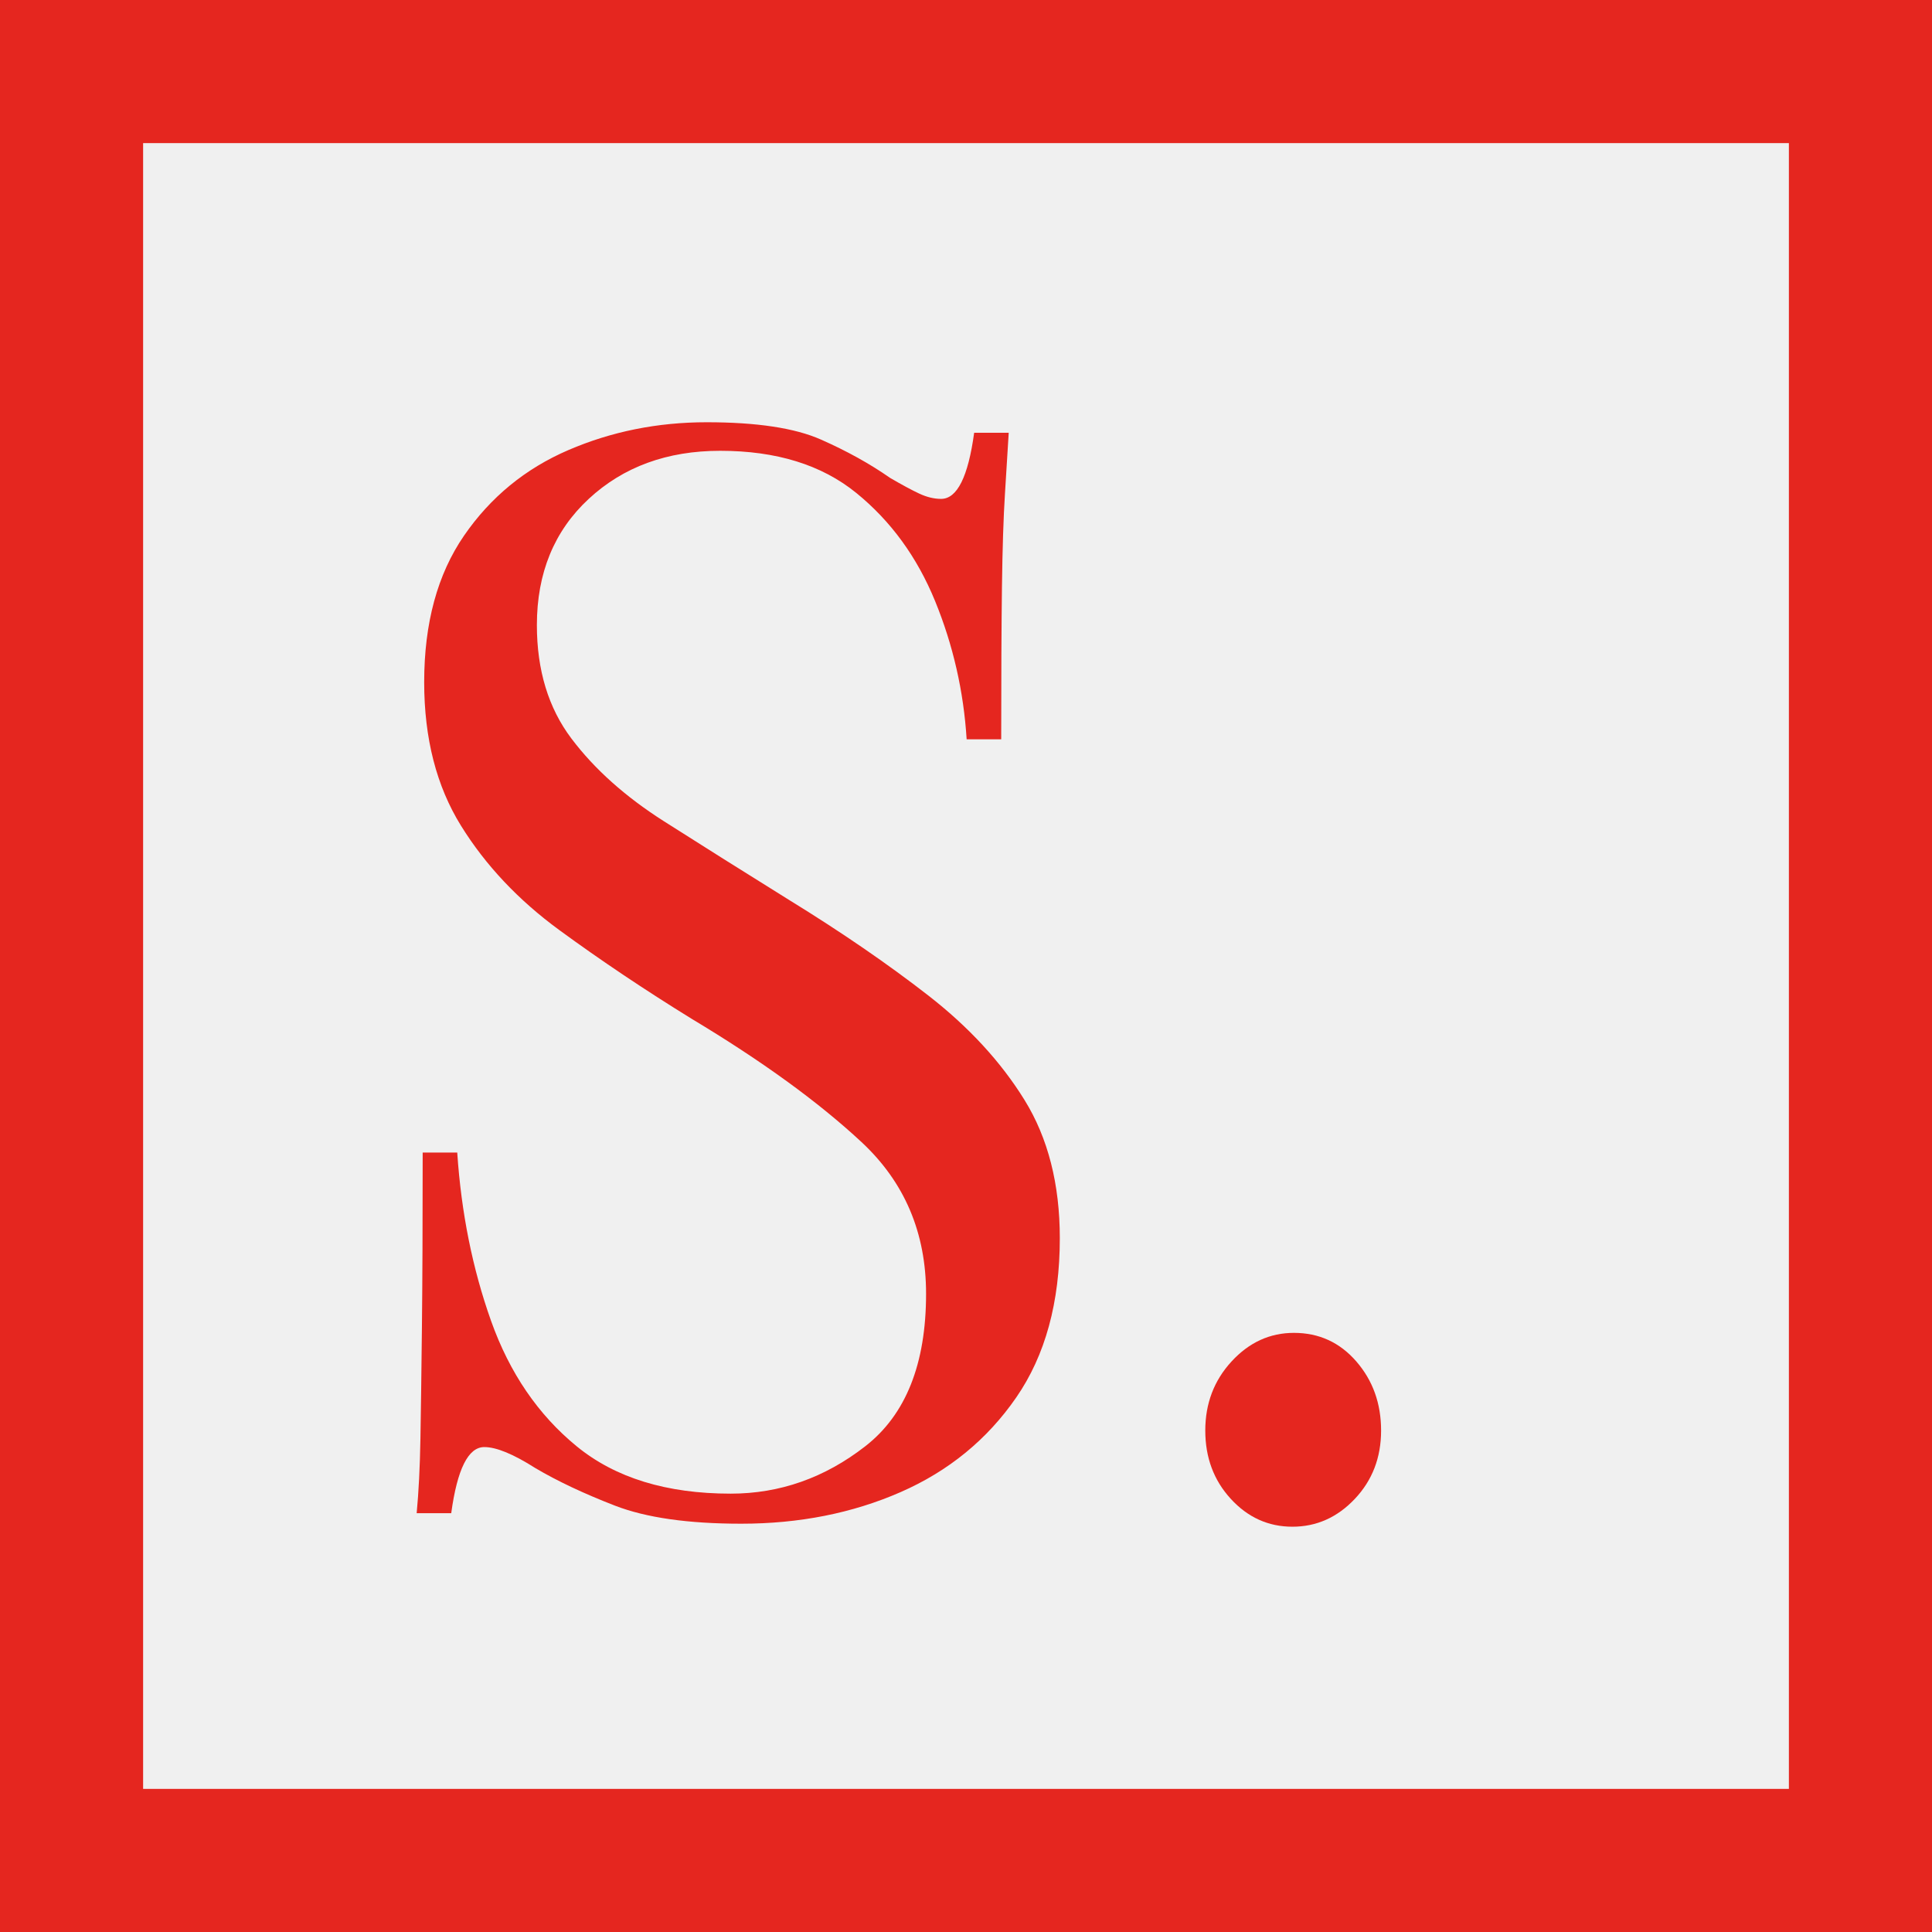
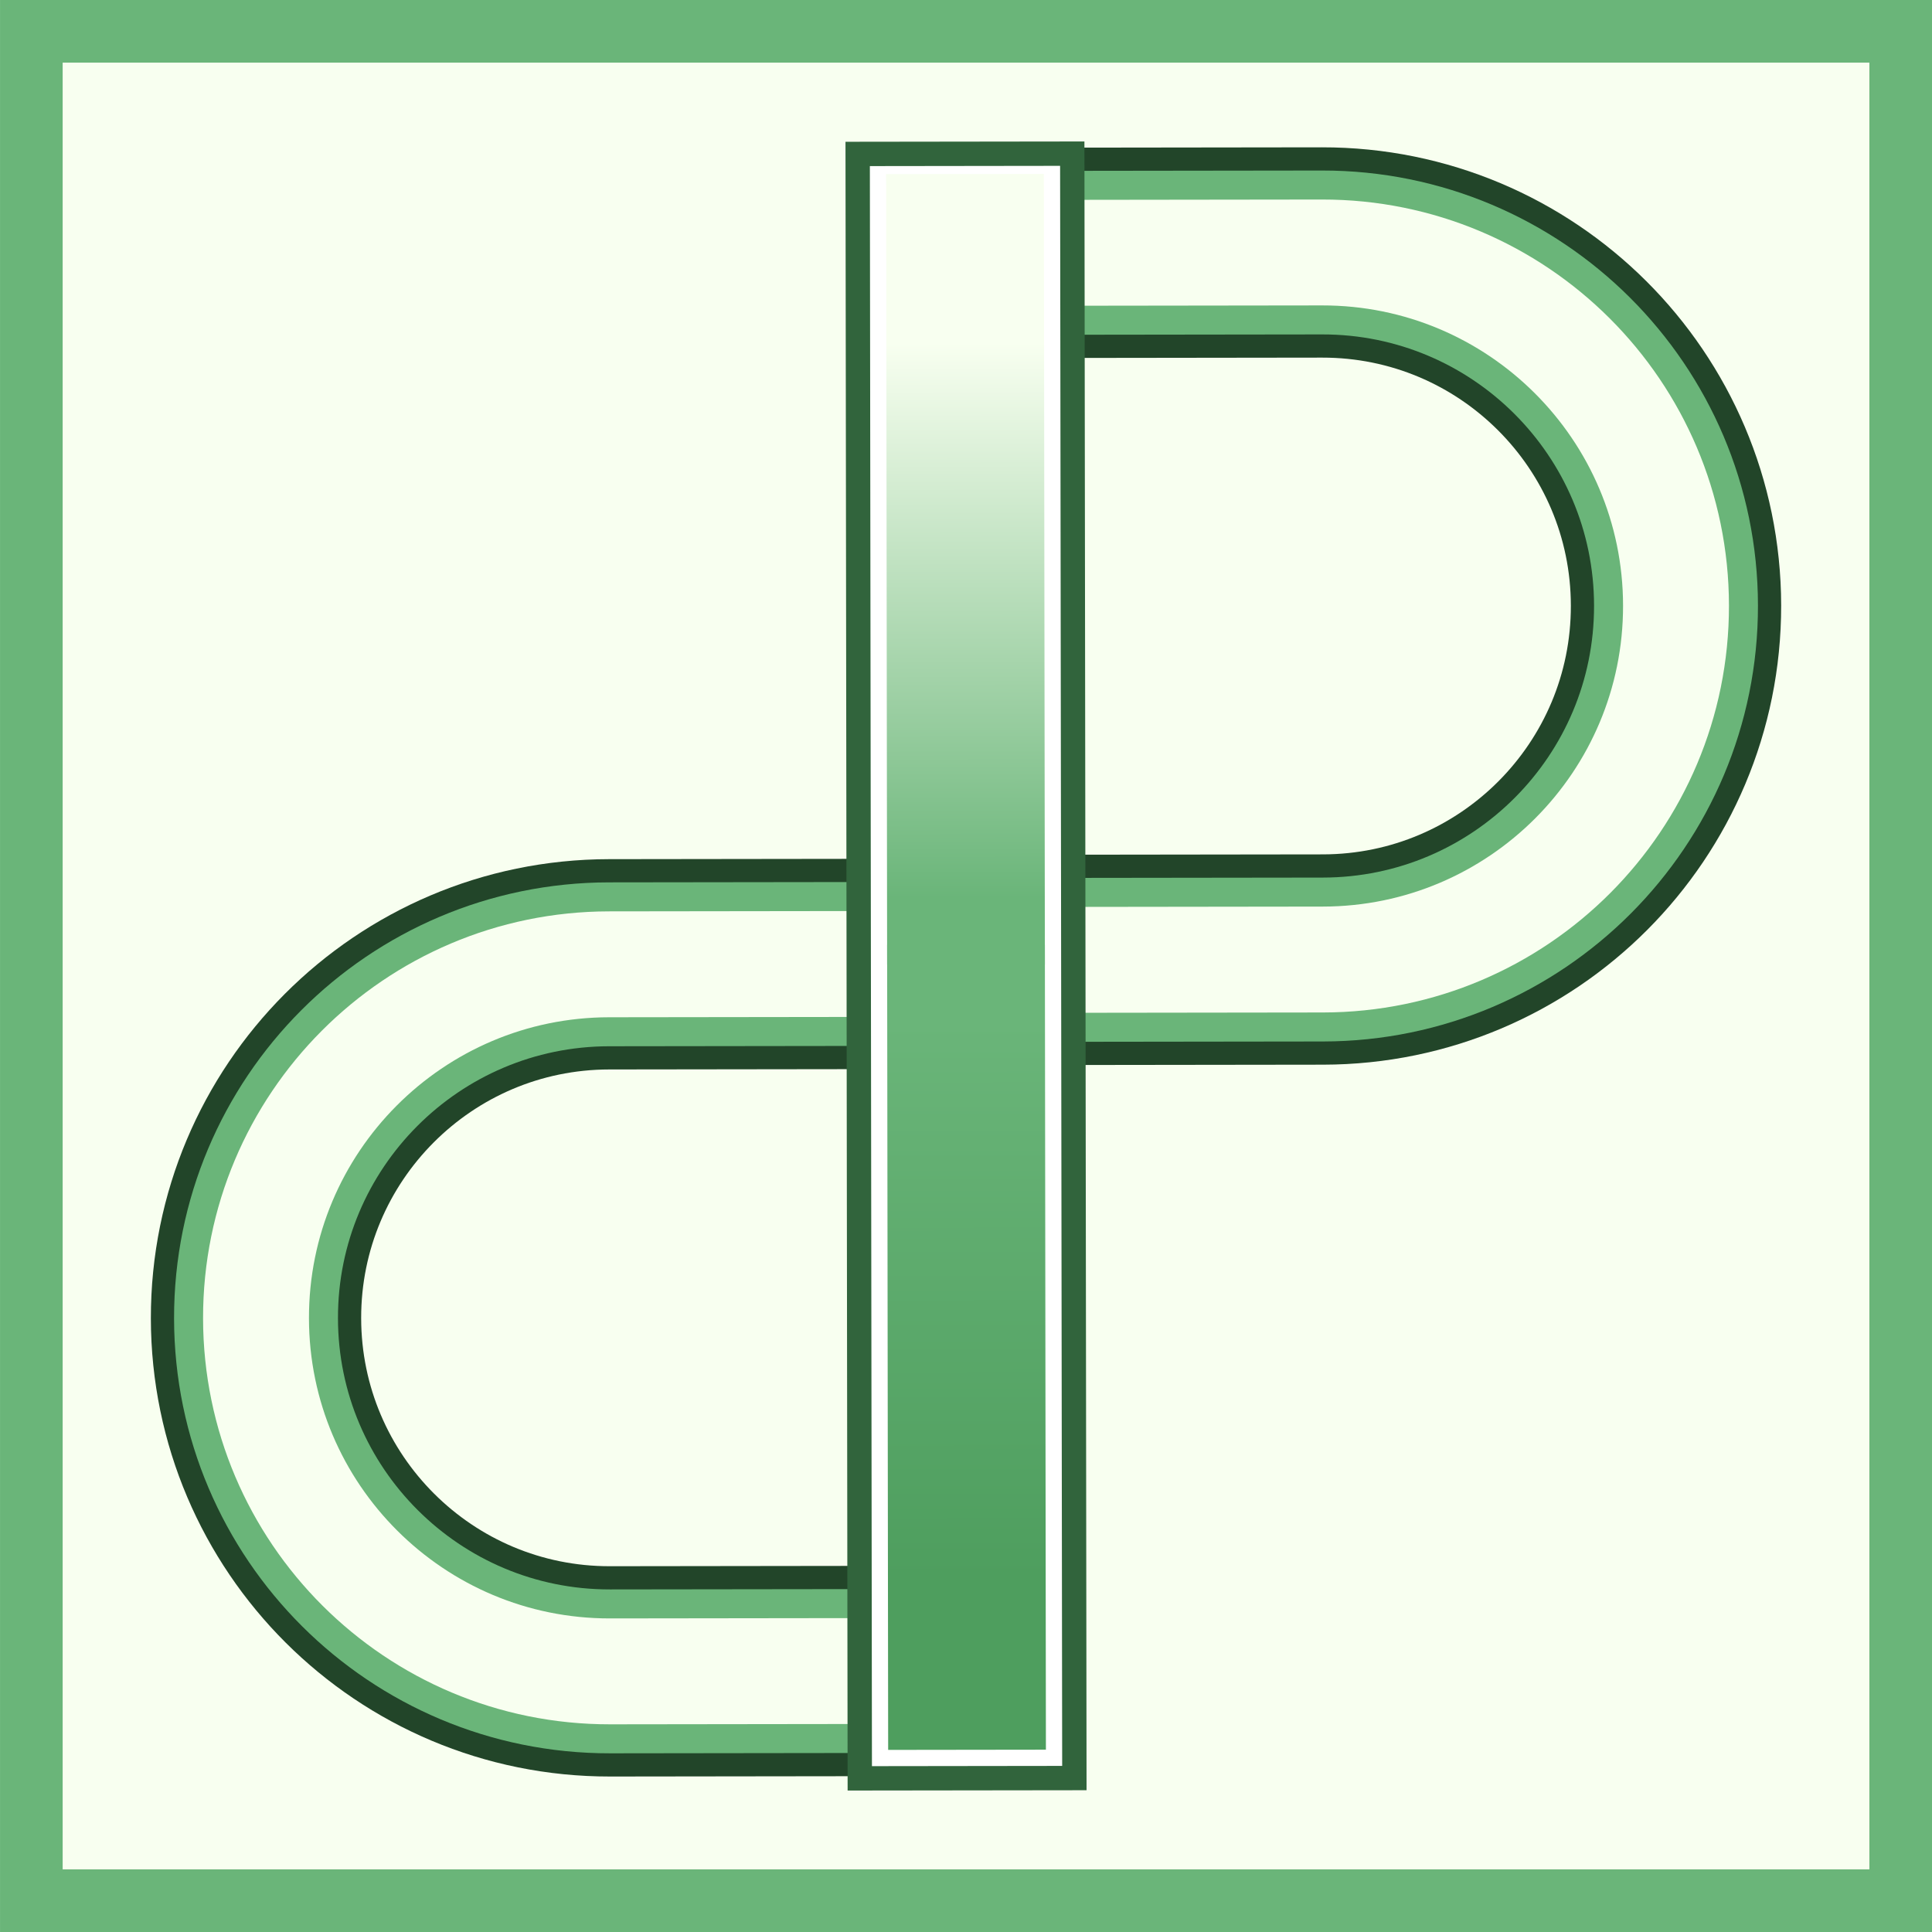
- <svg xmlns="http://www.w3.org/2000/svg" width="54px" height="54px" viewBox="0 0 54 54" version="1.1">
-   <g id="Page-1" stroke="none" stroke-width="1" fill="none" fill-rule="evenodd">
-     <g id="logo-mobile">
-       <rect id="Rectangle-6" stroke="#E5261F" stroke-width="4" fill-rule="nonzero" x="2" y="2" width="50" height="50" />
-       <path id="." fill="#E5261F" d="M34.402,41.895 C33.926,41.377 33.688,40.74 33.688,39.984 C33.688,39.228 33.933,38.584 34.423,38.052 C34.913,37.52 35.494,37.254 36.166,37.254 C36.866,37.254 37.447,37.52 37.909,38.052 C38.371,38.584 38.602,39.228 38.602,39.984 C38.602,40.74 38.357,41.377 37.867,41.895 C37.377,42.413 36.796,42.672 36.124,42.672 C35.452,42.672 34.878,42.413 34.402,41.895 Z" />
-       <path id="S" fill="#E5261F" fill-rule="nonzero" d="M20.718,42.588 C22.342,42.588 23.826,42.294 25.17,41.706 C26.514,41.118 27.592,40.236 28.404,39.06 C29.216,37.884 29.622,36.4 29.622,34.608 C29.622,33.096 29.293,31.808 28.635,30.744 C27.977,29.68 27.081,28.707 25.947,27.825 C24.813,26.943 23.518,26.054 22.062,25.158 C20.802,24.374 19.633,23.639 18.555,22.953 C17.477,22.267 16.616,21.497 15.972,20.643 C15.328,19.789 15.006,18.732 15.006,17.472 C15.006,16.016 15.489,14.84 16.455,13.944 C17.421,13.048 18.646,12.6 20.13,12.6 C21.698,12.6 22.965,12.992 23.931,13.776 C24.897,14.56 25.632,15.568 26.136,16.8 C26.64,18.032 26.934,19.32 27.018,20.664 L27.018,20.664 L27.984,20.664 C27.984,18.9 27.991,17.479 28.005,16.401 C28.019,15.323 28.047,14.455 28.089,13.797 C28.131,13.139 28.166,12.572 28.194,12.096 L28.194,12.096 L27.228,12.096 C27.06,13.328 26.752,13.944 26.304,13.944 C26.108,13.944 25.905,13.895 25.695,13.797 C25.485,13.699 25.212,13.552 24.876,13.356 C24.316,12.964 23.672,12.607 22.944,12.285 C22.216,11.963 21.152,11.802 19.752,11.802 C18.38,11.802 17.092,12.061 15.888,12.579 C14.684,13.097 13.711,13.895 12.969,14.973 C12.227,16.051 11.856,17.416 11.856,19.068 C11.856,20.636 12.199,21.973 12.885,23.079 C13.571,24.185 14.488,25.158 15.636,25.998 C16.784,26.838 18.016,27.664 19.332,28.476 C21.292,29.652 22.874,30.8 24.078,31.92 C25.282,33.04 25.884,34.454 25.884,36.162 C25.884,38.122 25.317,39.543 24.183,40.425 C23.049,41.307 21.796,41.748 20.424,41.748 C18.632,41.748 17.197,41.307 16.119,40.425 C15.041,39.543 14.243,38.374 13.725,36.918 C13.207,35.462 12.892,33.894 12.78,32.214 L12.78,32.214 L11.814,32.214 C11.814,34.174 11.807,35.798 11.793,37.086 C11.779,38.374 11.765,39.417 11.751,40.215 C11.737,41.013 11.702,41.706 11.646,42.294 L11.646,42.294 L12.612,42.294 C12.78,41.062 13.088,40.446 13.536,40.446 C13.872,40.446 14.348,40.642 14.964,41.034 C15.58,41.398 16.322,41.748 17.19,42.084 C18.058,42.42 19.234,42.588 20.718,42.588 Z" />
+ <svg xmlns="http://www.w3.org/2000/svg" xmlns:xlink="http://www.w3.org/1999/xlink" width="83.282mm" height="83.282mm" viewBox="0 0 83.282 83.282" version="1.1" id="svg5">
+   <defs id="defs2">
+     <linearGradient id="linearGradient21202">
+       <stop style="stop-color:#6ab579;stop-opacity:1" offset="0" id="stop21198" />
+       <stop style="stop-color:#31643c;stop-opacity:1" offset="1" id="stop21200" />
+     </linearGradient>
+     <linearGradient id="linearGradient18744">
+       <stop style="stop-color:#6ab579;stop-opacity:1" offset="0" id="stop18740" />
+       <stop style="stop-color:#f8fff0;stop-opacity:0.419" offset="1" id="stop18742" />
+     </linearGradient>
+     <linearGradient id="linearGradient16217">
+       <stop style="stop-color:#4e9e5e;stop-opacity:1" offset="0" id="stop16213" />
+       <stop style="stop-color:#6ab579;stop-opacity:1" offset="1" id="stop16215" />
+     </linearGradient>
+     <linearGradient id="linearGradient13183">
+       <stop style="stop-color:#6ab579;stop-opacity:1" offset="0" id="stop13179" />
+       <stop style="stop-color:#f8fff0;stop-opacity:1" offset="1" id="stop13181" />
+     </linearGradient>
+     <pattern patternUnits="userSpaceOnUse" width="101.891" height="259.433" patternTransform="translate(-34.47336,610.491)" id="pattern6121">
+       <g id="g5980-9" transform="matrix(3.779528,0,0,3.779528,-46.85681,-701.9874)">
+         <path style="fill:none;stroke:#000000;stroke-width:0.265px;stroke-linecap:butt;stroke-linejoin:miter;stroke-opacity:1" d="m 12.53,185.734 v 68.642" id="path4971-3" />
+         <path style="fill:none;stroke:#000000;stroke-width:0.265px;stroke-linecap:butt;stroke-linejoin:miter;stroke-opacity:1" d="m 39.224,185.734 v 68.642" id="path4971-2-4" />
+         <path style="fill:none;stroke:#000000;stroke-width:0.265px;stroke-linecap:butt;stroke-linejoin:miter;stroke-opacity:1" d="m 16.479,201.158 v 17.297" id="path4973-9" />
+         <path style="fill:none;stroke:#000000;stroke-width:0.265px;stroke-linecap:butt;stroke-linejoin:miter;stroke-opacity:1" d="m 16.479,221.86 v 7.082" id="path4973-3-2" />
+         <path style="fill:none;stroke:#000000;stroke-width:0.265px;stroke-linecap:butt;stroke-linejoin:miter;stroke-opacity:1" d="m 17.978,237.249 v 7.082" id="path4973-3-1-6" />
+         <path style="fill:none;stroke:#000000;stroke-width:0.265px;stroke-linecap:butt;stroke-linejoin:miter;stroke-opacity:1" d="m 21.382,192.714 v 17.841" id="path4973-3-4-0" />
+         <path style="fill:none;stroke:#000000;stroke-width:0.265px;stroke-linecap:butt;stroke-linejoin:miter;stroke-opacity:1" d="m 32.959,226.422 v 17.841" id="path4973-3-4-2-7" />
+         <path style="fill:none;stroke:#000000;stroke-width:0.265px;stroke-linecap:butt;stroke-linejoin:miter;stroke-opacity:1" d="m 29.282,207.355 v 10.759" id="path4973-3-4-5-7" />
+         <path style="fill:none;stroke:#000000;stroke-width:0.265px;stroke-linecap:butt;stroke-linejoin:miter;stroke-opacity:1" d="m 29.282,195.008 v 7.082" id="path4973-3-4-5-8-6" />
+         <path style="fill:none;stroke:#000000;stroke-width:0.265px;stroke-linecap:butt;stroke-linejoin:miter;stroke-opacity:1" d="m 36.159,186.688 v 17.841" id="path4973-3-4-3-2" />
+         <path style="fill:none;stroke:#000000;stroke-width:0.265px;stroke-linecap:butt;stroke-linejoin:miter;stroke-opacity:1" d="m 36.159,208.342 v 24.106" id="path4973-3-4-6-6" />
+         <path style="fill:none;stroke:#000000;stroke-width:0.265px;stroke-linecap:butt;stroke-linejoin:miter;stroke-opacity:1" d="m 36.159,235.581 v 17.841" id="path4973-3-4-67-3" />
+       </g>
+     </pattern>
+     <clipPath clipPathUnits="userSpaceOnUse" id="clipPath11966">
+       <rect style="fill:none;fill-opacity:1;stroke:#000000;stroke-width:1;stroke-linecap:round;stroke-miterlimit:4;stroke-dasharray:none;stroke-opacity:1;paint-order:fill markers stroke;stop-color:#000000" id="rect11968" width="28.076" height="18.022" x="-402.867" y="-137.298" transform="scale(-1)" />
+     </clipPath>
+     <clipPath clipPathUnits="userSpaceOnUse" id="clipPath11966-4">
+       <rect style="fill:none;fill-opacity:1;stroke:#000000;stroke-width:1;stroke-linecap:round;stroke-miterlimit:4;stroke-dasharray:none;stroke-opacity:1;paint-order:fill markers stroke;stop-color:#000000" id="rect11968-3" width="28.076" height="18.022" x="-402.867" y="-137.298" transform="scale(-1)" />
+     </clipPath>
+     <clipPath clipPathUnits="userSpaceOnUse" id="clipPath2399">
+       <rect style="fill:none;stroke:#000000;stroke-width:1;stroke-linecap:square;paint-order:fill markers stroke;stop-color:#000000" id="rect2401" width="51.599" height="23.713" x="-398.141" y="-164.137" transform="scale(-1)" />
+     </clipPath>
+     <clipPath clipPathUnits="userSpaceOnUse" id="clipPath2705">
+       <rect style="fill:none;stroke:#000000;stroke-width:1;stroke-linecap:square;paint-order:fill markers stroke;stop-color:#000000" id="rect2707" width="57.546" height="27.499" x="-405.482" y="-143.435" transform="scale(-1)" />
+     </clipPath>
+     <clipPath clipPathUnits="userSpaceOnUse" id="clipPath2399-8">
+       <rect style="fill:none;stroke:#000000;stroke-width:1;stroke-linecap:square;paint-order:fill markers stroke;stop-color:#000000" id="rect2401-7" width="51.599" height="23.713" x="-398.141" y="-164.137" transform="scale(-1)" />
+     </clipPath>
+     <clipPath clipPathUnits="userSpaceOnUse" id="clipPath2705-2">
+       <rect style="fill:none;stroke:#000000;stroke-width:1;stroke-linecap:square;paint-order:fill markers stroke;stop-color:#000000" id="rect2707-4" width="57.546" height="27.499" x="-405.482" y="-143.435" transform="scale(-1)" />
+     </clipPath>
+     <clipPath clipPathUnits="userSpaceOnUse" id="clipPath9463">
+       <rect style="fill:#ffffff;fill-opacity:1;stroke:#0a2d09;stroke-width:1.3;stroke-linecap:square;stroke-miterlimit:4;stroke-dasharray:none;stroke-opacity:1;paint-order:fill markers stroke;stop-color:#000000" id="rect9465" width="22.054" height="100.496" x="420.977" y="97.582" />
+     </clipPath>
+     <clipPath clipPathUnits="userSpaceOnUse" id="clipEmfPath1">
+       <path d="M 0,-15.053 H 605.323 V 45.479 H 0 Z" id="path25797" />
+     </clipPath>
+     <pattern id="EMFhbasepattern" patternUnits="userSpaceOnUse" width="6" height="6" x="0" y="0" />
+     <clipPath clipPathUnits="userSpaceOnUse" id="clipEmfPath1-0">
+       <path d="M 0,-15.053 H 605.323 V 45.479 H 0 Z" id="path27963" />
+     </clipPath>
+     <pattern id="EMFhbasepattern-1" patternUnits="userSpaceOnUse" width="6" height="6" x="0" y="0" />
+     <clipPath clipPathUnits="userSpaceOnUse" id="clipPath2399-8-5">
+       <rect style="fill:none;stroke:#000000;stroke-width:1;stroke-linecap:square;paint-order:fill markers stroke;stop-color:#000000" id="rect2401-7-0" width="51.599" height="23.713" x="-398.141" y="-164.137" transform="scale(-1)" />
+     </clipPath>
+     <clipPath clipPathUnits="userSpaceOnUse" id="clipPath2399-5">
+       <rect style="fill:none;stroke:#000000;stroke-width:1;stroke-linecap:square;paint-order:fill markers stroke;stop-color:#000000" id="rect2401-6" width="51.599" height="23.713" x="-398.141" y="-164.137" transform="scale(-1)" />
+     </clipPath>
+     <clipPath clipPathUnits="userSpaceOnUse" id="clipPath11966-2">
+       <rect style="fill:none;fill-opacity:1;stroke:#000000;stroke-width:1;stroke-linecap:round;stroke-miterlimit:4;stroke-dasharray:none;stroke-opacity:1;paint-order:fill markers stroke;stop-color:#000000" id="rect11968-8" width="28.076" height="18.022" x="-402.867" y="-137.298" transform="scale(-1)" />
+     </clipPath>
+     <clipPath clipPathUnits="userSpaceOnUse" id="clipPath11966-4-0">
+       <rect style="fill:none;fill-opacity:1;stroke:#000000;stroke-width:1;stroke-linecap:round;stroke-miterlimit:4;stroke-dasharray:none;stroke-opacity:1;paint-order:fill markers stroke;stop-color:#000000" id="rect11968-3-7" width="28.076" height="18.022" x="-402.867" y="-137.298" transform="scale(-1)" />
+     </clipPath>
+     <clipPath clipPathUnits="userSpaceOnUse" id="clipPath2705-6">
+       <rect style="fill:none;stroke:#000000;stroke-width:1;stroke-linecap:square;paint-order:fill markers stroke;stop-color:#000000" id="rect2707-44" width="57.546" height="27.499" x="-405.482" y="-143.435" transform="scale(-1)" />
+     </clipPath>
+     <clipPath clipPathUnits="userSpaceOnUse" id="clipPath2705-2-7">
+       <rect style="fill:none;stroke:#000000;stroke-width:1;stroke-linecap:square;paint-order:fill markers stroke;stop-color:#000000" id="rect2707-4-5" width="57.546" height="27.499" x="-405.482" y="-143.435" transform="scale(-1)" />
+     </clipPath>
+     <clipPath clipPathUnits="userSpaceOnUse" id="clipPath2399-8-5-6">
+       <rect style="fill:none;stroke:#000000;stroke-width:1;stroke-linecap:square;paint-order:fill markers stroke;stop-color:#000000" id="rect2401-7-0-2" width="51.599" height="23.713" x="-398.141" y="-164.137" transform="scale(-1)" />
+     </clipPath>
+     <clipPath clipPathUnits="userSpaceOnUse" id="clipPath2399-5-3">
+       <rect style="fill:none;stroke:#000000;stroke-width:1;stroke-linecap:square;paint-order:fill markers stroke;stop-color:#000000" id="rect2401-6-5" width="51.599" height="23.713" x="-398.141" y="-164.137" transform="scale(-1)" />
+     </clipPath>
+     <clipPath clipPathUnits="userSpaceOnUse" id="clipPath11966-2-2">
+       <rect style="fill:none;fill-opacity:1;stroke:#000000;stroke-width:1;stroke-linecap:round;stroke-miterlimit:4;stroke-dasharray:none;stroke-opacity:1;paint-order:fill markers stroke;stop-color:#000000" id="rect11968-8-2" width="28.076" height="18.022" x="-402.867" y="-137.298" transform="scale(-1)" />
+     </clipPath>
+     <clipPath clipPathUnits="userSpaceOnUse" id="clipPath11966-4-0-8">
+       <rect style="fill:none;fill-opacity:1;stroke:#000000;stroke-width:1;stroke-linecap:round;stroke-miterlimit:4;stroke-dasharray:none;stroke-opacity:1;paint-order:fill markers stroke;stop-color:#000000" id="rect11968-3-7-0" width="28.076" height="18.022" x="-402.867" y="-137.298" transform="scale(-1)" />
+     </clipPath>
+     <clipPath clipPathUnits="userSpaceOnUse" id="clipPath2705-6-3">
+       <rect style="fill:none;stroke:#000000;stroke-width:1;stroke-linecap:square;paint-order:fill markers stroke;stop-color:#000000" id="rect2707-44-6" width="57.546" height="27.499" x="-405.482" y="-143.435" transform="scale(-1)" />
+     </clipPath>
+     <clipPath clipPathUnits="userSpaceOnUse" id="clipPath2705-2-7-9">
+       <rect style="fill:none;stroke:#000000;stroke-width:1;stroke-linecap:square;paint-order:fill markers stroke;stop-color:#000000" id="rect2707-4-5-1" width="57.546" height="27.499" x="-405.482" y="-143.435" transform="scale(-1)" />
+     </clipPath>
+     <clipPath clipPathUnits="userSpaceOnUse" id="clipPath2399-8-5-6-5">
+       <rect style="fill:none;stroke:#000000;stroke-width:1;stroke-linecap:square;paint-order:fill markers stroke;stop-color:#000000" id="rect2401-7-0-2-2" width="51.599" height="23.713" x="-398.141" y="-164.137" transform="scale(-1)" />
+     </clipPath>
+     <clipPath clipPathUnits="userSpaceOnUse" id="clipPath2399-5-3-3">
+       <rect style="fill:none;stroke:#000000;stroke-width:1;stroke-linecap:square;paint-order:fill markers stroke;stop-color:#000000" id="rect2401-6-5-0" width="51.599" height="23.713" x="-398.141" y="-164.137" transform="scale(-1)" />
+     </clipPath>
+     <clipPath clipPathUnits="userSpaceOnUse" id="clipPath11966-2-2-2">
+       <rect style="fill:none;fill-opacity:1;stroke:#000000;stroke-width:1;stroke-linecap:round;stroke-miterlimit:4;stroke-dasharray:none;stroke-opacity:1;paint-order:fill markers stroke;stop-color:#000000" id="rect11968-8-2-6" width="28.076" height="18.022" x="-402.867" y="-137.298" transform="scale(-1)" />
+     </clipPath>
+     <clipPath clipPathUnits="userSpaceOnUse" id="clipPath11966-4-0-8-9">
+       <rect style="fill:none;fill-opacity:1;stroke:#000000;stroke-width:1;stroke-linecap:round;stroke-miterlimit:4;stroke-dasharray:none;stroke-opacity:1;paint-order:fill markers stroke;stop-color:#000000" id="rect11968-3-7-0-4" width="28.076" height="18.022" x="-402.867" y="-137.298" transform="scale(-1)" />
+     </clipPath>
+     <clipPath clipPathUnits="userSpaceOnUse" id="clipPath2705-6-3-9">
+       <rect style="fill:none;stroke:#000000;stroke-width:1;stroke-linecap:square;paint-order:fill markers stroke;stop-color:#000000" id="rect2707-44-6-0" width="57.546" height="27.499" x="-405.482" y="-143.435" transform="scale(-1)" />
+     </clipPath>
+     <clipPath clipPathUnits="userSpaceOnUse" id="clipPath2705-2-7-9-1">
+       <rect style="fill:none;stroke:#000000;stroke-width:1;stroke-linecap:square;paint-order:fill markers stroke;stop-color:#000000" id="rect2707-4-5-1-3" width="57.546" height="27.499" x="-405.482" y="-143.435" transform="scale(-1)" />
+     </clipPath>
+     <clipPath clipPathUnits="userSpaceOnUse" id="clipPath14620">
+       <g id="g14626" transform="translate(-84.13538,-63.29232)" style="stroke-width:1">
+         <path style="fill:none;fill-opacity:1;stroke:#000000;stroke-width:9.065;stroke-linecap:square;stroke-linejoin:miter;stroke-miterlimit:4;stroke-dasharray:none;stroke-opacity:1" d="m 745.816,625.223 h -15.194 c -8.312,0 -15.049,-6.738 -15.049,-15.049 0,-8.312 6.738,-15.049 15.049,-15.049 h 15.194" id="path14622" />
+         <path style="fill:none;fill-opacity:1;stroke:#000000;stroke-width:9.065;stroke-linecap:square;stroke-linejoin:miter;stroke-miterlimit:4;stroke-dasharray:none;stroke-opacity:1" d="m 745.816,564.862 h 15.194 c 8.312,0 15.049,6.738 15.049,15.049 0,8.312 -6.738,15.049 -15.049,15.049 H 745.816" id="path14624" />
+       </g>
+     </clipPath>
+     <clipPath clipPathUnits="userSpaceOnUse" id="clipPath14620-5">
+       <g id="g14626-7" transform="translate(-84.13538,-63.29232)" style="stroke-width:1">
+         <path style="fill:none;fill-opacity:1;stroke:#000000;stroke-width:9.065;stroke-linecap:square;stroke-linejoin:miter;stroke-miterlimit:4;stroke-dasharray:none;stroke-opacity:1" d="m 745.816,625.223 h -15.194 c -8.312,0 -15.049,-6.738 -15.049,-15.049 0,-8.312 6.738,-15.049 15.049,-15.049 h 15.194" id="path14622-1" />
+         <path style="fill:none;fill-opacity:1;stroke:#000000;stroke-width:9.065;stroke-linecap:square;stroke-linejoin:miter;stroke-miterlimit:4;stroke-dasharray:none;stroke-opacity:1" d="m 745.816,564.862 h 15.194 c 8.312,0 15.049,6.738 15.049,15.049 0,8.312 -6.738,15.049 -15.049,15.049 H 745.816" id="path14624-9" />
+       </g>
+     </clipPath>
+     <clipPath clipPathUnits="userSpaceOnUse" id="clipPath14620-2">
+       <g id="g14626-1" transform="translate(-84.13538,-63.29232)" style="stroke-width:1">
+         <path style="fill:none;fill-opacity:1;stroke:#000000;stroke-width:9.065;stroke-linecap:square;stroke-linejoin:miter;stroke-miterlimit:4;stroke-dasharray:none;stroke-opacity:1" d="m 745.816,625.223 h -15.194 c -8.312,0 -15.049,-6.738 -15.049,-15.049 0,-8.312 6.738,-15.049 15.049,-15.049 h 15.194" id="path14622-3" />
+         <path style="fill:none;fill-opacity:1;stroke:#000000;stroke-width:9.065;stroke-linecap:square;stroke-linejoin:miter;stroke-miterlimit:4;stroke-dasharray:none;stroke-opacity:1" d="m 745.816,564.862 h 15.194 c 8.312,0 15.049,6.738 15.049,15.049 0,8.312 -6.738,15.049 -15.049,15.049 H 745.816" id="path14624-0" />
+       </g>
+     </clipPath>
+     <clipPath clipPathUnits="userSpaceOnUse" id="clipPath14620-2-0">
+       <g id="g14626-1-0" transform="translate(-84.13538,-63.29232)" style="stroke-width:1">
+         <path style="fill:none;fill-opacity:1;stroke:#000000;stroke-width:9.065;stroke-linecap:square;stroke-linejoin:miter;stroke-miterlimit:4;stroke-dasharray:none;stroke-opacity:1" d="m 745.816,625.223 h -15.194 c -8.312,0 -15.049,-6.738 -15.049,-15.049 0,-8.312 6.738,-15.049 15.049,-15.049 h 15.194" id="path14622-3-8" />
+         <path style="fill:none;fill-opacity:1;stroke:#000000;stroke-width:9.065;stroke-linecap:square;stroke-linejoin:miter;stroke-miterlimit:4;stroke-dasharray:none;stroke-opacity:1" d="m 745.816,564.862 h 15.194 c 8.312,0 15.049,6.738 15.049,15.049 0,8.312 -6.738,15.049 -15.049,15.049 H 745.816" id="path14624-0-5" />
+       </g>
+     </clipPath>
+     <clipPath clipPathUnits="userSpaceOnUse" id="clipPath14620-2-0-6">
+       <g id="g14626-1-0-6" transform="translate(-84.13538,-63.29232)" style="stroke-width:1">
+         <path style="fill:none;fill-opacity:1;stroke:#000000;stroke-width:9.065;stroke-linecap:square;stroke-linejoin:miter;stroke-miterlimit:4;stroke-dasharray:none;stroke-opacity:1" d="m 745.816,625.223 h -15.194 c -8.312,0 -15.049,-6.738 -15.049,-15.049 0,-8.312 6.738,-15.049 15.049,-15.049 h 15.194" id="path14622-3-8-7" />
+         <path style="fill:none;fill-opacity:1;stroke:#000000;stroke-width:9.065;stroke-linecap:square;stroke-linejoin:miter;stroke-miterlimit:4;stroke-dasharray:none;stroke-opacity:1" d="m 745.816,564.862 h 15.194 c 8.312,0 15.049,6.738 15.049,15.049 0,8.312 -6.738,15.049 -15.049,15.049 H 745.816" id="path14624-0-5-7" />
+       </g>
+     </clipPath>
+     <clipPath clipPathUnits="userSpaceOnUse" id="clipPath14620-2-0-9">
+       <g id="g14626-1-0-1" transform="translate(-84.13538,-63.29232)" style="stroke-width:1">
+         <path style="fill:none;fill-opacity:1;stroke:#000000;stroke-width:9.065;stroke-linecap:square;stroke-linejoin:miter;stroke-miterlimit:4;stroke-dasharray:none;stroke-opacity:1" d="m 745.816,625.223 h -15.194 c -8.312,0 -15.049,-6.738 -15.049,-15.049 0,-8.312 6.738,-15.049 15.049,-15.049 h 15.194" id="path14622-3-8-2" />
+         <path style="fill:none;fill-opacity:1;stroke:#000000;stroke-width:9.065;stroke-linecap:square;stroke-linejoin:miter;stroke-miterlimit:4;stroke-dasharray:none;stroke-opacity:1" d="m 745.816,564.862 h 15.194 c 8.312,0 15.049,6.738 15.049,15.049 0,8.312 -6.738,15.049 -15.049,15.049 H 745.816" id="path14624-0-5-6" />
+       </g>
+     </clipPath>
+     <clipPath clipPathUnits="userSpaceOnUse" id="clipPath14620-2-0-9-3">
+       <g id="g14626-1-0-1-9" transform="translate(-84.13538,-63.29232)" style="stroke-width:1">
+         <path style="fill:none;fill-opacity:1;stroke:#000000;stroke-width:9.065;stroke-linecap:square;stroke-linejoin:miter;stroke-miterlimit:4;stroke-dasharray:none;stroke-opacity:1" d="m 745.816,625.223 h -15.194 c -8.312,0 -15.049,-6.738 -15.049,-15.049 0,-8.312 6.738,-15.049 15.049,-15.049 h 15.194" id="path14622-3-8-2-2" />
+         <path style="fill:none;fill-opacity:1;stroke:#000000;stroke-width:9.065;stroke-linecap:square;stroke-linejoin:miter;stroke-miterlimit:4;stroke-dasharray:none;stroke-opacity:1" d="m 745.816,564.862 h 15.194 c 8.312,0 15.049,6.738 15.049,15.049 0,8.312 -6.738,15.049 -15.049,15.049 H 745.816" id="path14624-0-5-6-9" />
+       </g>
+     </clipPath>
+     <clipPath clipPathUnits="userSpaceOnUse" id="clipPath14620-2-0-9-6">
+       <g id="g14626-1-0-1-0" transform="translate(-84.13538,-63.29232)" style="stroke-width:1">
+         <path style="fill:none;fill-opacity:1;stroke:#000000;stroke-width:9.065;stroke-linecap:square;stroke-linejoin:miter;stroke-miterlimit:4;stroke-dasharray:none;stroke-opacity:1" d="m 745.816,625.223 h -15.194 c -8.312,0 -15.049,-6.738 -15.049,-15.049 0,-8.312 6.738,-15.049 15.049,-15.049 h 15.194" id="path14622-3-8-2-6" />
+         <path style="fill:none;fill-opacity:1;stroke:#000000;stroke-width:9.065;stroke-linecap:square;stroke-linejoin:miter;stroke-miterlimit:4;stroke-dasharray:none;stroke-opacity:1" d="m 745.816,564.862 h 15.194 c 8.312,0 15.049,6.738 15.049,15.049 0,8.312 -6.738,15.049 -15.049,15.049 H 745.816" id="path14624-0-5-6-5" />
+       </g>
+     </clipPath>
+     <clipPath clipPathUnits="userSpaceOnUse" id="clipPath14620-2-0-2">
+       <g id="g14626-1-0-9" transform="translate(-84.13538,-63.29232)" style="stroke-width:1">
+         <path style="fill:none;fill-opacity:1;stroke:#000000;stroke-width:9.065;stroke-linecap:square;stroke-linejoin:miter;stroke-miterlimit:4;stroke-dasharray:none;stroke-opacity:1" d="m 745.816,625.223 h -15.194 c -8.312,0 -15.049,-6.738 -15.049,-15.049 0,-8.312 6.738,-15.049 15.049,-15.049 h 15.194" id="path14622-3-8-75" />
+         <path style="fill:none;fill-opacity:1;stroke:#000000;stroke-width:9.065;stroke-linecap:square;stroke-linejoin:miter;stroke-miterlimit:4;stroke-dasharray:none;stroke-opacity:1" d="m 745.816,564.862 h 15.194 c 8.312,0 15.049,6.738 15.049,15.049 0,8.312 -6.738,15.049 -15.049,15.049 H 745.816" id="path14624-0-5-8" />
+       </g>
+     </clipPath>
+     <clipPath clipPathUnits="userSpaceOnUse" id="clipPath14620-2-0-94">
+       <g id="g14626-1-0-7" transform="translate(-84.13538,-63.29232)" style="stroke-width:1">
+         <path style="fill:none;fill-opacity:1;stroke:#000000;stroke-width:9.065;stroke-linecap:square;stroke-linejoin:miter;stroke-miterlimit:4;stroke-dasharray:none;stroke-opacity:1" d="m 745.816,625.223 h -15.194 c -8.312,0 -15.049,-6.738 -15.049,-15.049 0,-8.312 6.738,-15.049 15.049,-15.049 h 15.194" id="path14622-3-8-5" />
+         <path style="fill:none;fill-opacity:1;stroke:#000000;stroke-width:9.065;stroke-linecap:square;stroke-linejoin:miter;stroke-miterlimit:4;stroke-dasharray:none;stroke-opacity:1" d="m 745.816,564.862 h 15.194 c 8.312,0 15.049,6.738 15.049,15.049 0,8.312 -6.738,15.049 -15.049,15.049 H 745.816" id="path14624-0-5-2" />
+       </g>
+     </clipPath>
+     <linearGradient xlink:href="#linearGradient21202" id="linearGradient11802" gradientUnits="userSpaceOnUse" gradientTransform="rotate(180,532.6522,329.8462)" x1="408.138" y1="113.576" x2="423.281" y2="100.245" />
+     <linearGradient xlink:href="#linearGradient18744" id="linearGradient11804" gradientUnits="userSpaceOnUse" gradientTransform="translate(258.0562,404.1559)" x1="410.712" y1="112.466" x2="429.731" y2="98.299" />
+     <linearGradient xlink:href="#linearGradient16217" id="linearGradient11806" gradientUnits="userSpaceOnUse" gradientTransform="matrix(-0.6972474,0.6053098,0.6053098,0.6972474,1163.752,224.1551)" x1="403.936" y1="153.523" x2="403.936" y2="127.85" />
+     <linearGradient xlink:href="#linearGradient13183" id="linearGradient11808" gradientUnits="userSpaceOnUse" gradientTransform="matrix(-0.6816539,0.5917725,0.5917725,0.6816539,1137.677,206.8339)" x1="403.936" y1="158.355" x2="403.936" y2="132.213" />
+     <clipPath clipPathUnits="userSpaceOnUse" id="clipPath14620-2-0-94-9">
+       <g id="g14626-1-0-7-2" transform="translate(-84.13538,-63.29232)" style="stroke-width:1">
+         <path style="fill:none;fill-opacity:1;stroke:#000000;stroke-width:9.065;stroke-linecap:square;stroke-linejoin:miter;stroke-miterlimit:4;stroke-dasharray:none;stroke-opacity:1" d="m 745.816,625.223 h -15.194 c -8.312,0 -15.049,-6.738 -15.049,-15.049 0,-8.312 6.738,-15.049 15.049,-15.049 h 15.194" id="path14622-3-8-5-0" />
+         <path style="fill:none;fill-opacity:1;stroke:#000000;stroke-width:9.065;stroke-linecap:square;stroke-linejoin:miter;stroke-miterlimit:4;stroke-dasharray:none;stroke-opacity:1" d="m 745.816,564.862 h 15.194 c 8.312,0 15.049,6.738 15.049,15.049 0,8.312 -6.738,15.049 -15.049,15.049 H 745.816" id="path14624-0-5-2-0" />
+       </g>
+     </clipPath>
+   </defs>
+   <g id="layer1" transform="translate(-1257.537,-464.1681)">
+     <rect style="fill:#f8fff0;fill-opacity:1;stroke:#6ab579;stroke-width:2.7;stroke-linecap:square;stroke-miterlimit:4;stroke-dasharray:none;stroke-opacity:1;paint-order:fill markers stroke;stop-color:#000000" id="rect55740" width="80.582" height="80.582" x="1258.888" y="465.518" />
+     <g id="g60715" transform="matrix(0.7655596,0.6628595,-0.6628711,0.7655461,934.0903,-554.8217)" style="stroke-width:0.988">
+       <path style="fill:none;fill-opacity:1;stroke:#224529;stroke-width:8.952;stroke-linecap:square;stroke-linejoin:miter;stroke-miterlimit:4;stroke-dasharray:none;stroke-opacity:1" d="m 977.829,578.481 -11.473,9.96 c -6.276,5.449 -15.781,4.778 -21.23,-1.498 -5.449,-6.276 -4.778,-15.781 1.498,-21.23 l 11.473,-9.96" id="path1791-6-5-3-1-8-7-3-99-3-1-7-1-7" />
+       <path style="fill:none;fill-opacity:1;stroke:#224529;stroke-width:8.952;stroke-linecap:square;stroke-linejoin:miter;stroke-miterlimit:4;stroke-dasharray:none;stroke-opacity:1" d="m 938.258,532.9 11.473,-9.96 c 6.276,-5.449 15.781,-4.778 21.23,1.498 5.449,6.276 4.778,15.781 -1.498,21.23 l -11.473,9.96" id="path1791-6-5-3-1-8-7-3-9-3-1-2-5-0-0" />
+       <path style="fill:none;fill-opacity:1;stroke:#6ab579;stroke-width:6.977;stroke-linecap:square;stroke-linejoin:miter;stroke-miterlimit:4;stroke-dasharray:none;stroke-opacity:1" d="m 977.829,578.481 -11.473,9.96 c -6.276,5.449 -15.781,4.778 -21.23,-1.498 -5.449,-6.276 -4.778,-15.781 1.498,-21.23 l 11.473,-9.96" id="path1791-6-5-3-1-8-7-3-4-4-6-5-1" />
+       <path style="fill:none;fill-opacity:1;stroke:#6ab579;stroke-width:6.977;stroke-linecap:square;stroke-linejoin:miter;stroke-miterlimit:4;stroke-dasharray:none;stroke-opacity:1" d="m 938.258,532.9 11.473,-9.96 c 6.276,-5.449 15.781,-4.778 21.23,1.498 5.449,6.276 4.778,15.781 -1.498,21.23 l -11.473,9.96" id="path1791-6-5-3-1-8-7-3-9-4-1-6-1-7" />
+       <path style="fill:none;fill-opacity:1;stroke:#f8fff0;stroke-width:4.508;stroke-linecap:square;stroke-linejoin:miter;stroke-miterlimit:4;stroke-dasharray:none;stroke-opacity:1" d="m 977.829,578.481 -11.473,9.96 c -6.276,5.449 -15.781,4.778 -21.23,-1.498 -5.449,-6.276 -4.778,-15.781 1.498,-21.23 l 11.473,-9.96" id="path1791-6-5-3-1-8-7-3-6-2-4-0-1-32" />
+       <path style="fill:none;fill-opacity:1;stroke:#f8fff0;stroke-width:4.508;stroke-linecap:square;stroke-linejoin:miter;stroke-miterlimit:4;stroke-dasharray:none;stroke-opacity:1" d="m 938.258,532.9 11.473,-9.96 c 6.276,-5.449 15.781,-4.778 21.23,1.498 5.449,6.276 4.778,15.781 -1.498,21.23 l -11.473,9.96" id="path1791-6-5-3-1-8-7-3-9-33-0-0-8-1-3" />
+       <g id="g14618-5-7-7" clip-path="url(#clipPath14620-2-0-94)" transform="rotate(-40.96262,841.9091,146.9964)" style="stroke-width:0.988">
+         <path style="fill:none;stroke:url(#linearGradient11802);stroke-width:9.875;stroke-linecap:square;stroke-linejoin:miter;stroke-miterlimit:4;stroke-dasharray:none;stroke-opacity:1" d="m 629.755,561.931 c 8.456,0 16.145,-3.344 21.856,-8.802 6.198,-5.923 10.069,-14.335 10.069,-23.666 v -27.546" id="path1791-6-5-2-1-38-18-2-3-0-9-9-9-6-07-9-2-4-69" />
+         <path style="fill:none;stroke:url(#linearGradient11804);stroke-width:9.875;stroke-linecap:square;stroke-linejoin:miter;stroke-miterlimit:4;stroke-dasharray:none;stroke-opacity:1" d="m 693.605,501.917 c -8.456,0 -16.145,3.344 -21.856,8.802 -6.198,5.923 -10.069,14.335 -10.069,23.666 v 27.546" id="path1791-6-5-2-1-38-18-2-3-0-3-5-2-4-7-6-8-6" />
+       </g>
+       <path style="fill:none;stroke:#31643c;stroke-width:10.171;stroke-linecap:square;stroke-linejoin:miter;stroke-miterlimit:4;stroke-dasharray:none;stroke-opacity:1" d="m 977.829,578.481 -39.343,-45.319" id="path2652-3-3-0-8-3-4-7-1-3-4-7-1-27" />
+       <path style="fill:none;fill-opacity:1;stroke:#ffffff;stroke-width:8.098;stroke-linecap:square;stroke-linejoin:miter;stroke-miterlimit:4;stroke-dasharray:none;stroke-opacity:1" d="M 977.829,578.481 938.486,533.162" id="path2652-3-3-0-8-3-8-0-5-2-9-4-1-7-9-4" />
+       <path style="fill:none;fill-opacity:1;stroke:url(#linearGradient11806);stroke-width:6.715;stroke-linecap:square;stroke-linejoin:miter;stroke-miterlimit:4;stroke-dasharray:none;stroke-opacity:1" d="m 977.829,578.481 -18.058,-20.801" id="path2652-3-3-0-8-3-8-9-1-1-3-7-8-9-4" />
+       <path style="fill:none;fill-opacity:1;stroke:url(#linearGradient11808);stroke-width:6.715;stroke-linecap:square;stroke-linejoin:miter;stroke-miterlimit:4;stroke-dasharray:none;stroke-opacity:1" d="m 955.912,553.236 -17.654,-20.336" id="path2652-3-3-0-8-3-8-4-5-6-8-3-2-4-8-9" />
    </g>
  </g>
</svg>
